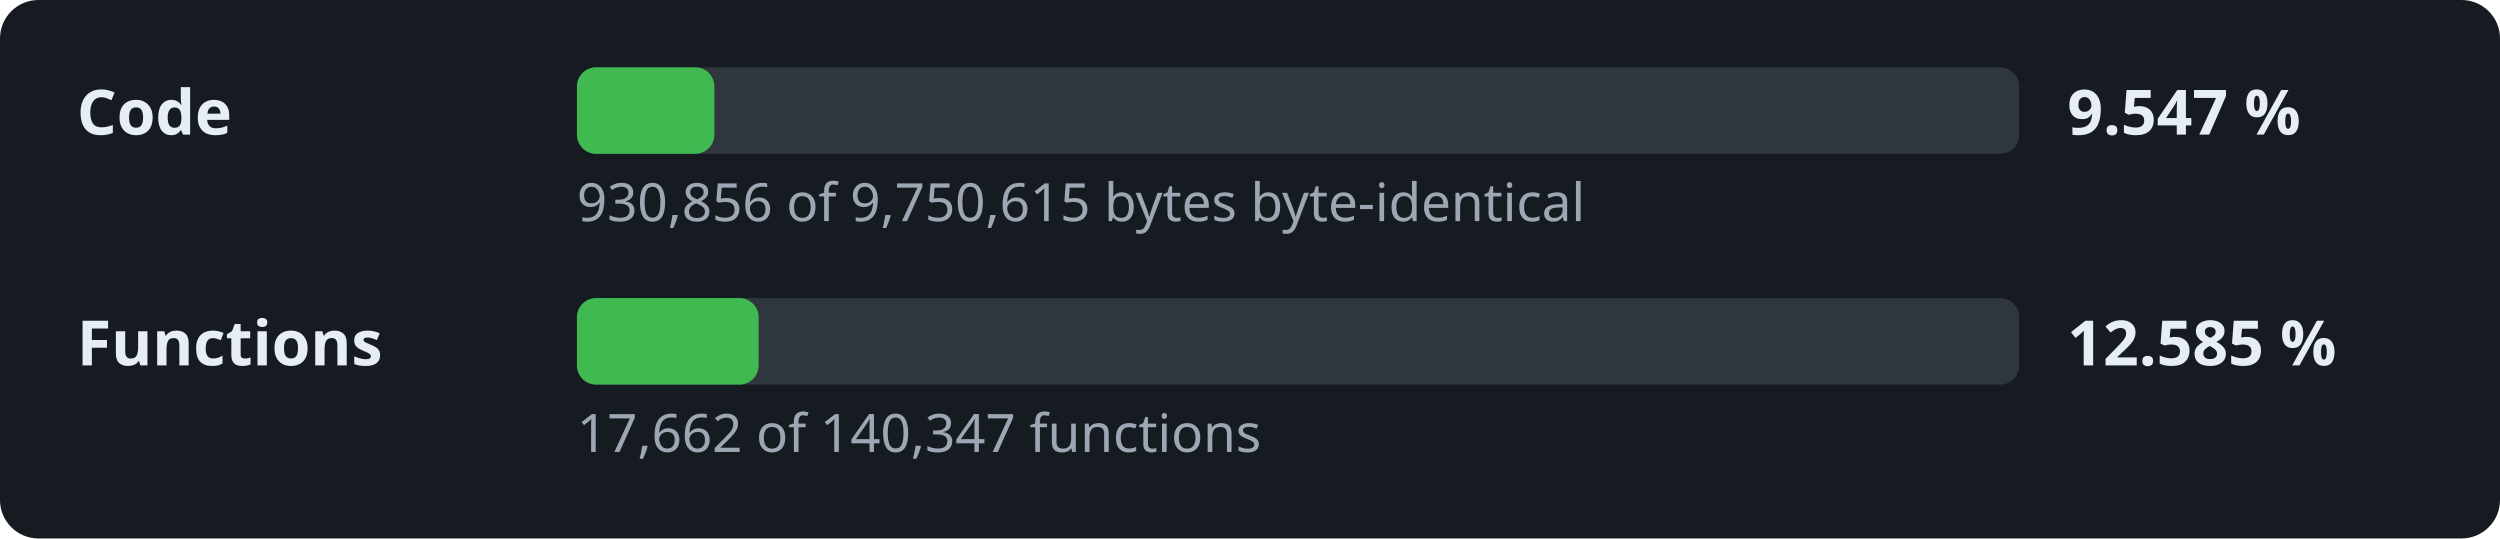
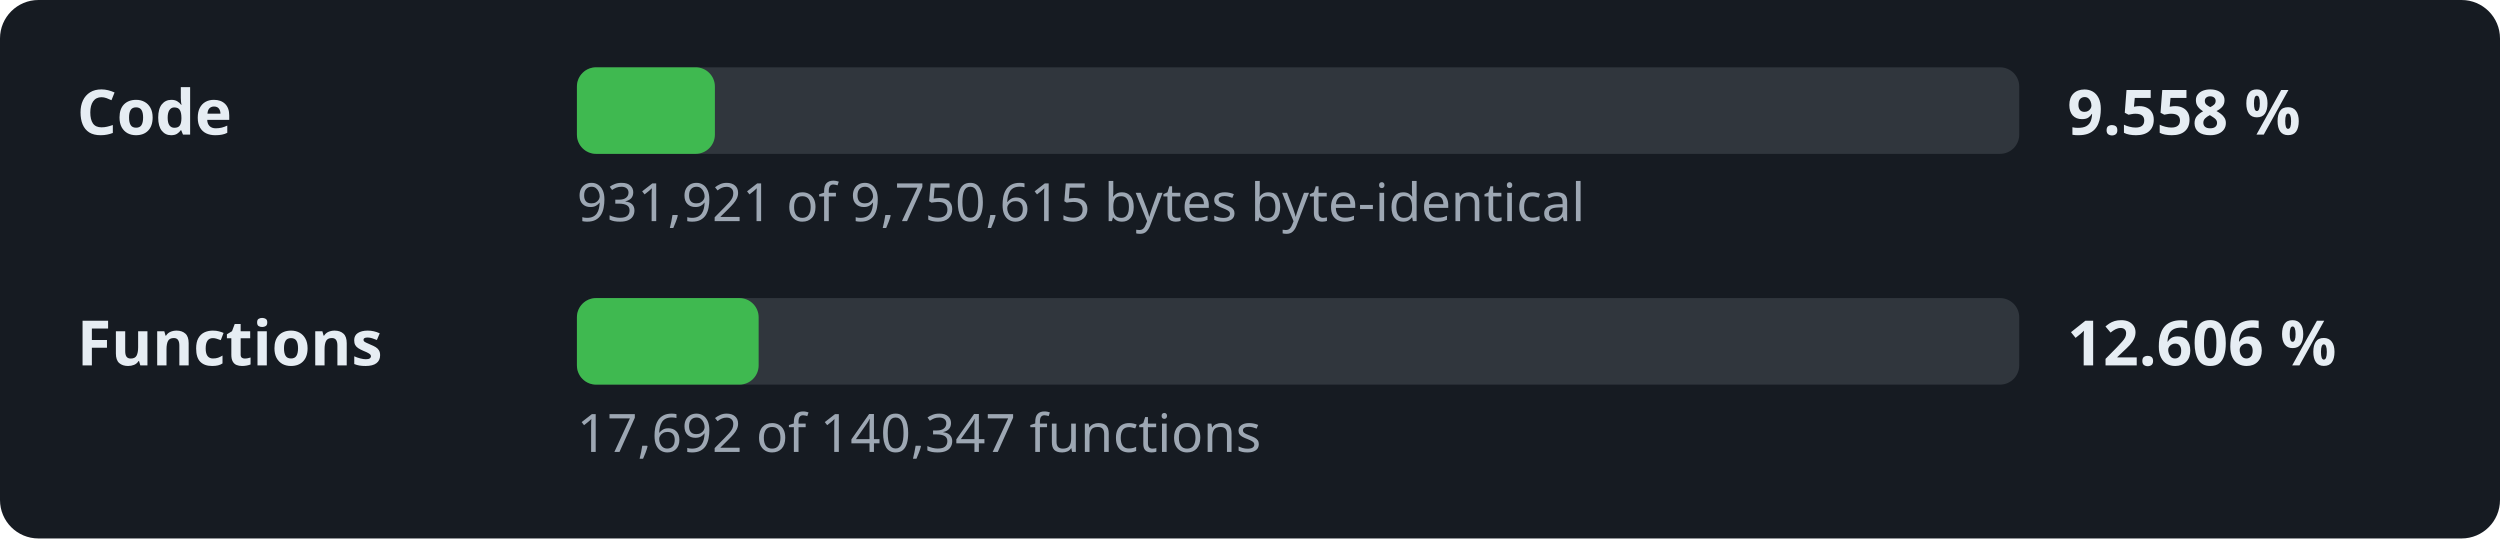
- <svg xmlns="http://www.w3.org/2000/svg" width="520" height="112" viewBox="0 0 520 112" role="img" aria-label="Decompilation progress: 9.547 % of the code">
+ <svg xmlns="http://www.w3.org/2000/svg" width="520" height="112" viewBox="0 0 520 112" role="img" aria-label="Decompilation progress: 9.558 % of the code">
  <style>.l,.v{font:600 13px sans-serif;fill:#e6edf3}.d{font:11px sans-serif;fill:#9da7b3}.t{fill:#30363d}.f{fill:#3fb950}</style>
  <rect width="520" height="112" rx="8" fill="#161b22" />
  <text x="16" y="28" class="l">Code</text>
  <rect x="120" y="14" width="300" height="18" rx="4" class="t" />
-   <rect x="120" y="14" width="28.6" height="18" rx="4" class="f" />
-   <text x="430" y="28" class="v">9.547 %</text>
-   <text x="120" y="46" class="d">930,856 of 9,750,615 bytes byte-identical</text>
+   <rect x="120" y="14" width="28.7" height="18" rx="4" class="f" />
+   <text x="430" y="28" class="v">9.558 %</text>
+   <text x="120" y="46" class="d">931,921 of 9,750,615 bytes byte-identical</text>
  <text x="16" y="76" class="l">Functions</text>
  <rect x="120" y="62" width="300" height="18" rx="4" class="t" />
  <rect x="120" y="62" width="37.8" height="18" rx="4" class="f" />
-   <text x="430" y="76" class="v">12.585 %</text>
-   <text x="120" y="94" class="d">17,662 of 140,347 functions</text>
+   <text x="430" y="76" class="v">12.606 %</text>
+   <text x="120" y="94" class="d">17,692 of 140,347 functions</text>
</svg>
